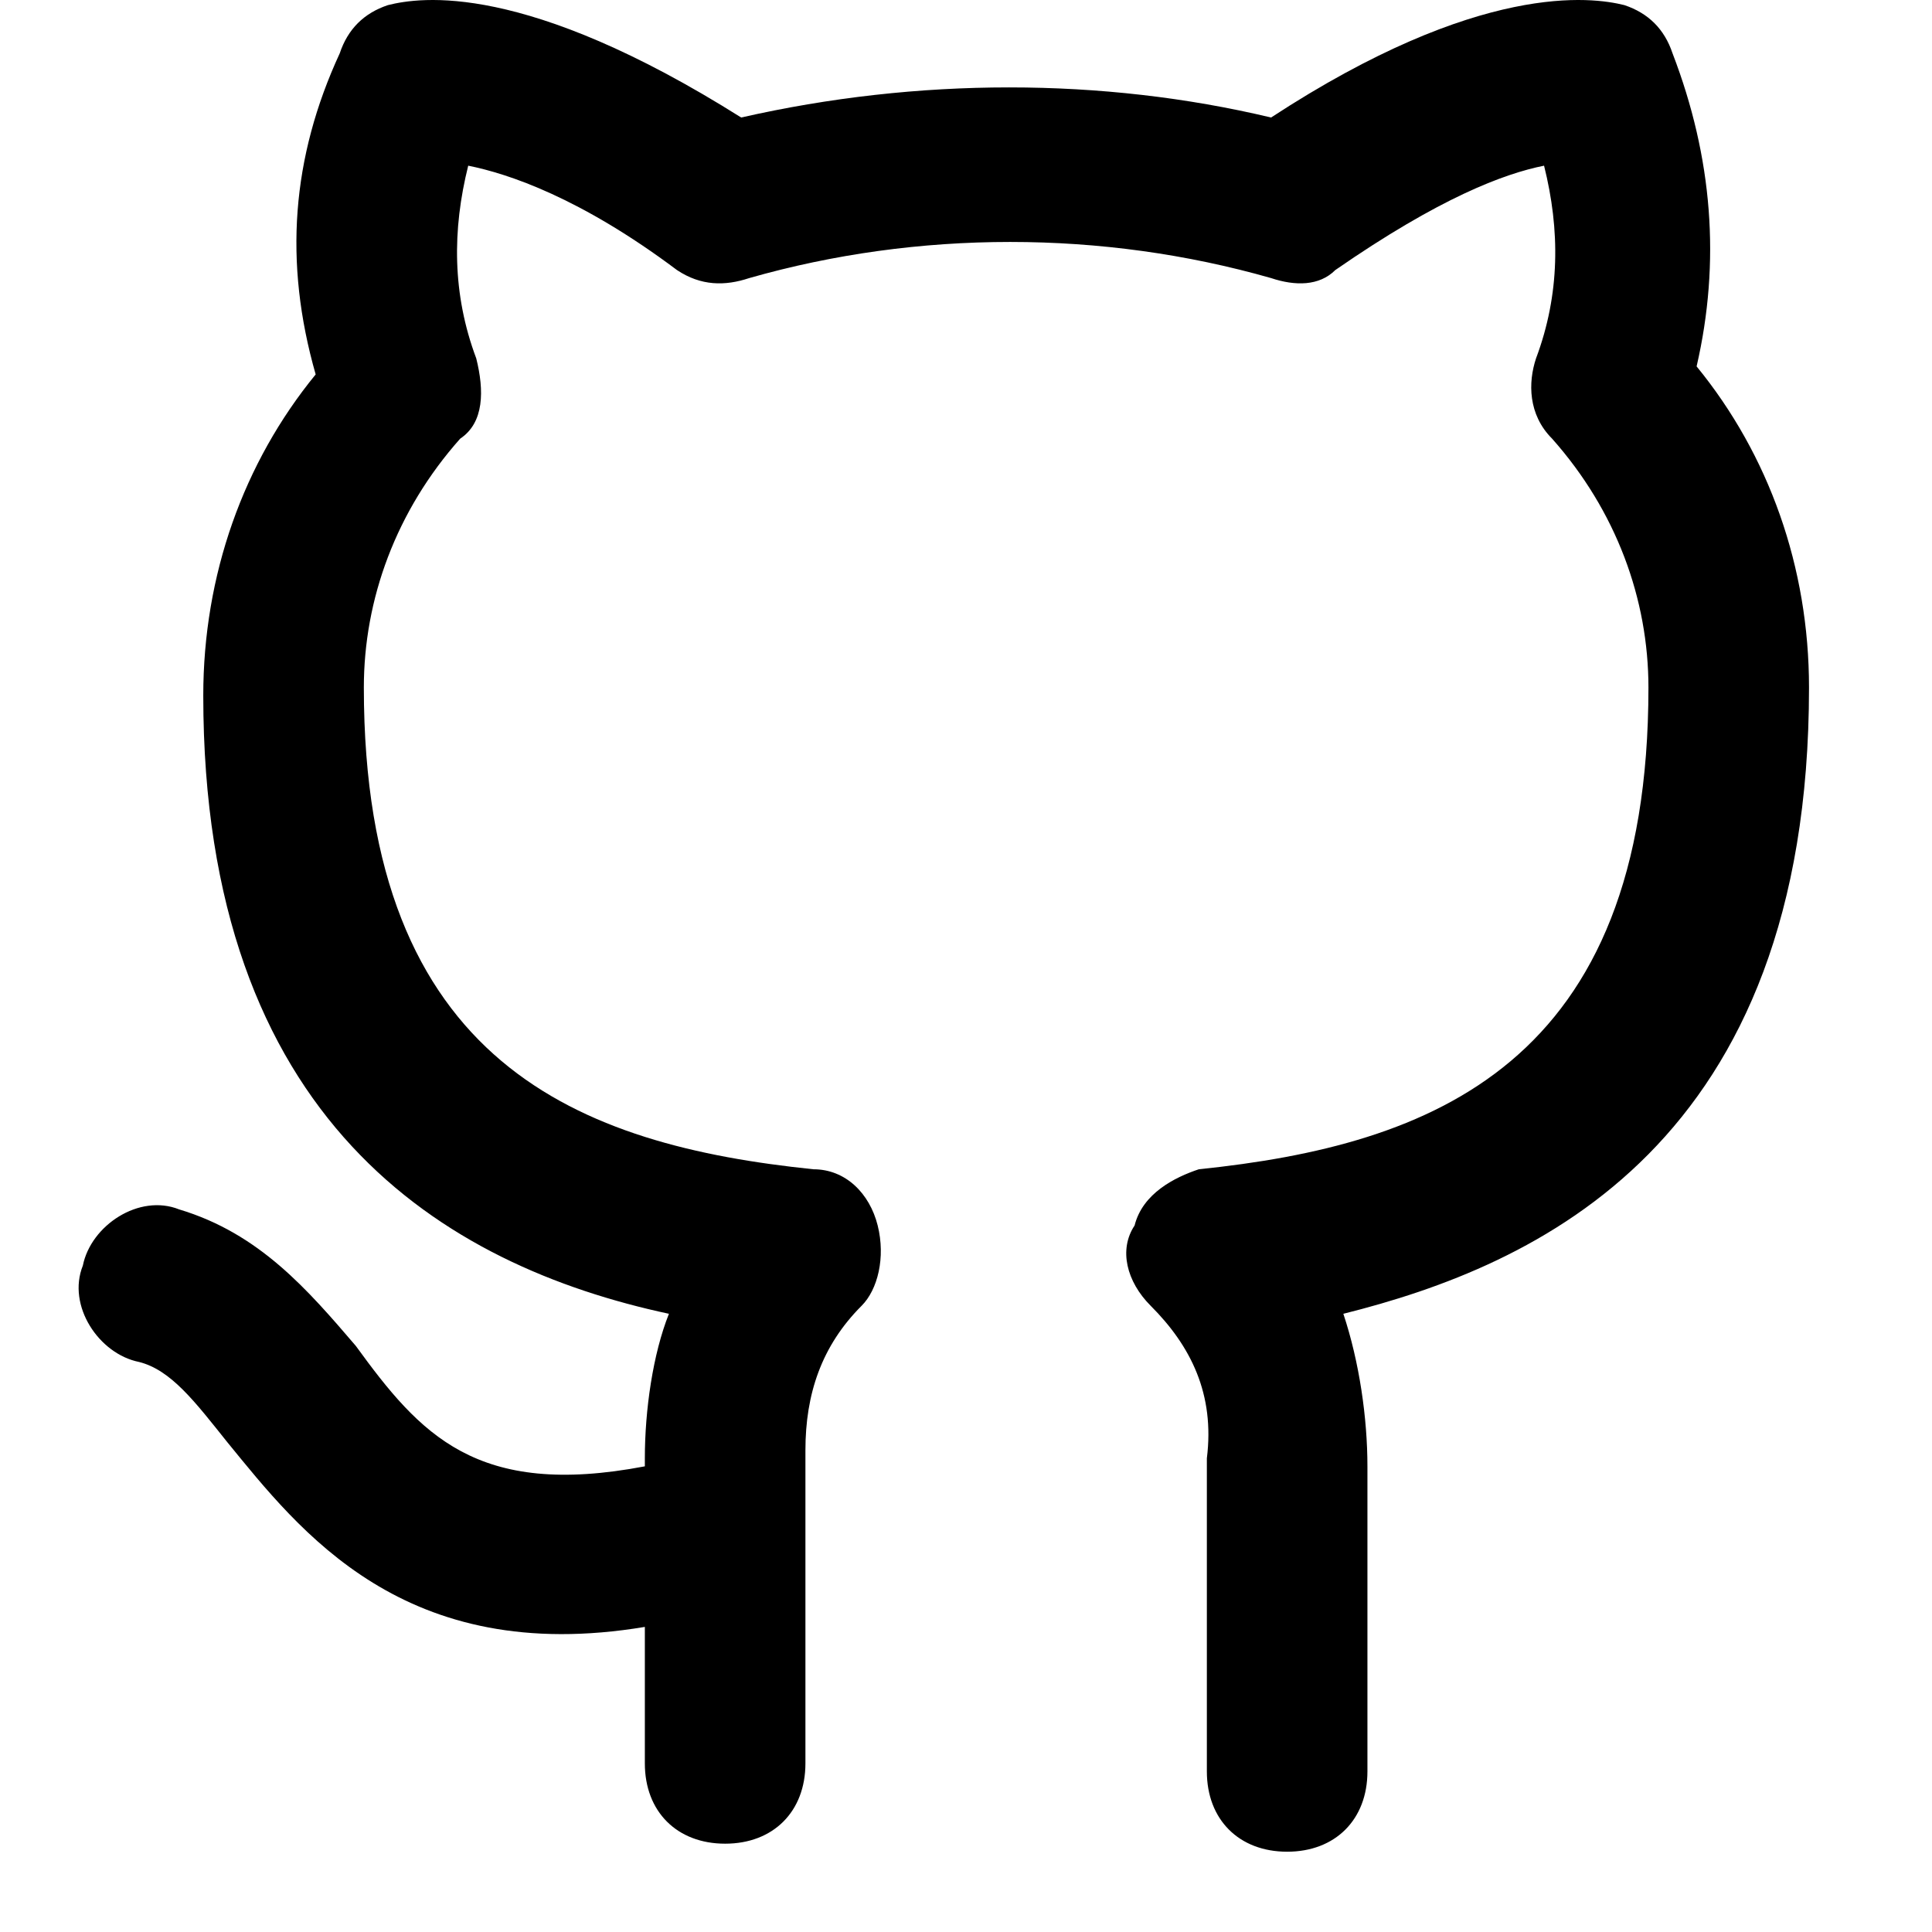
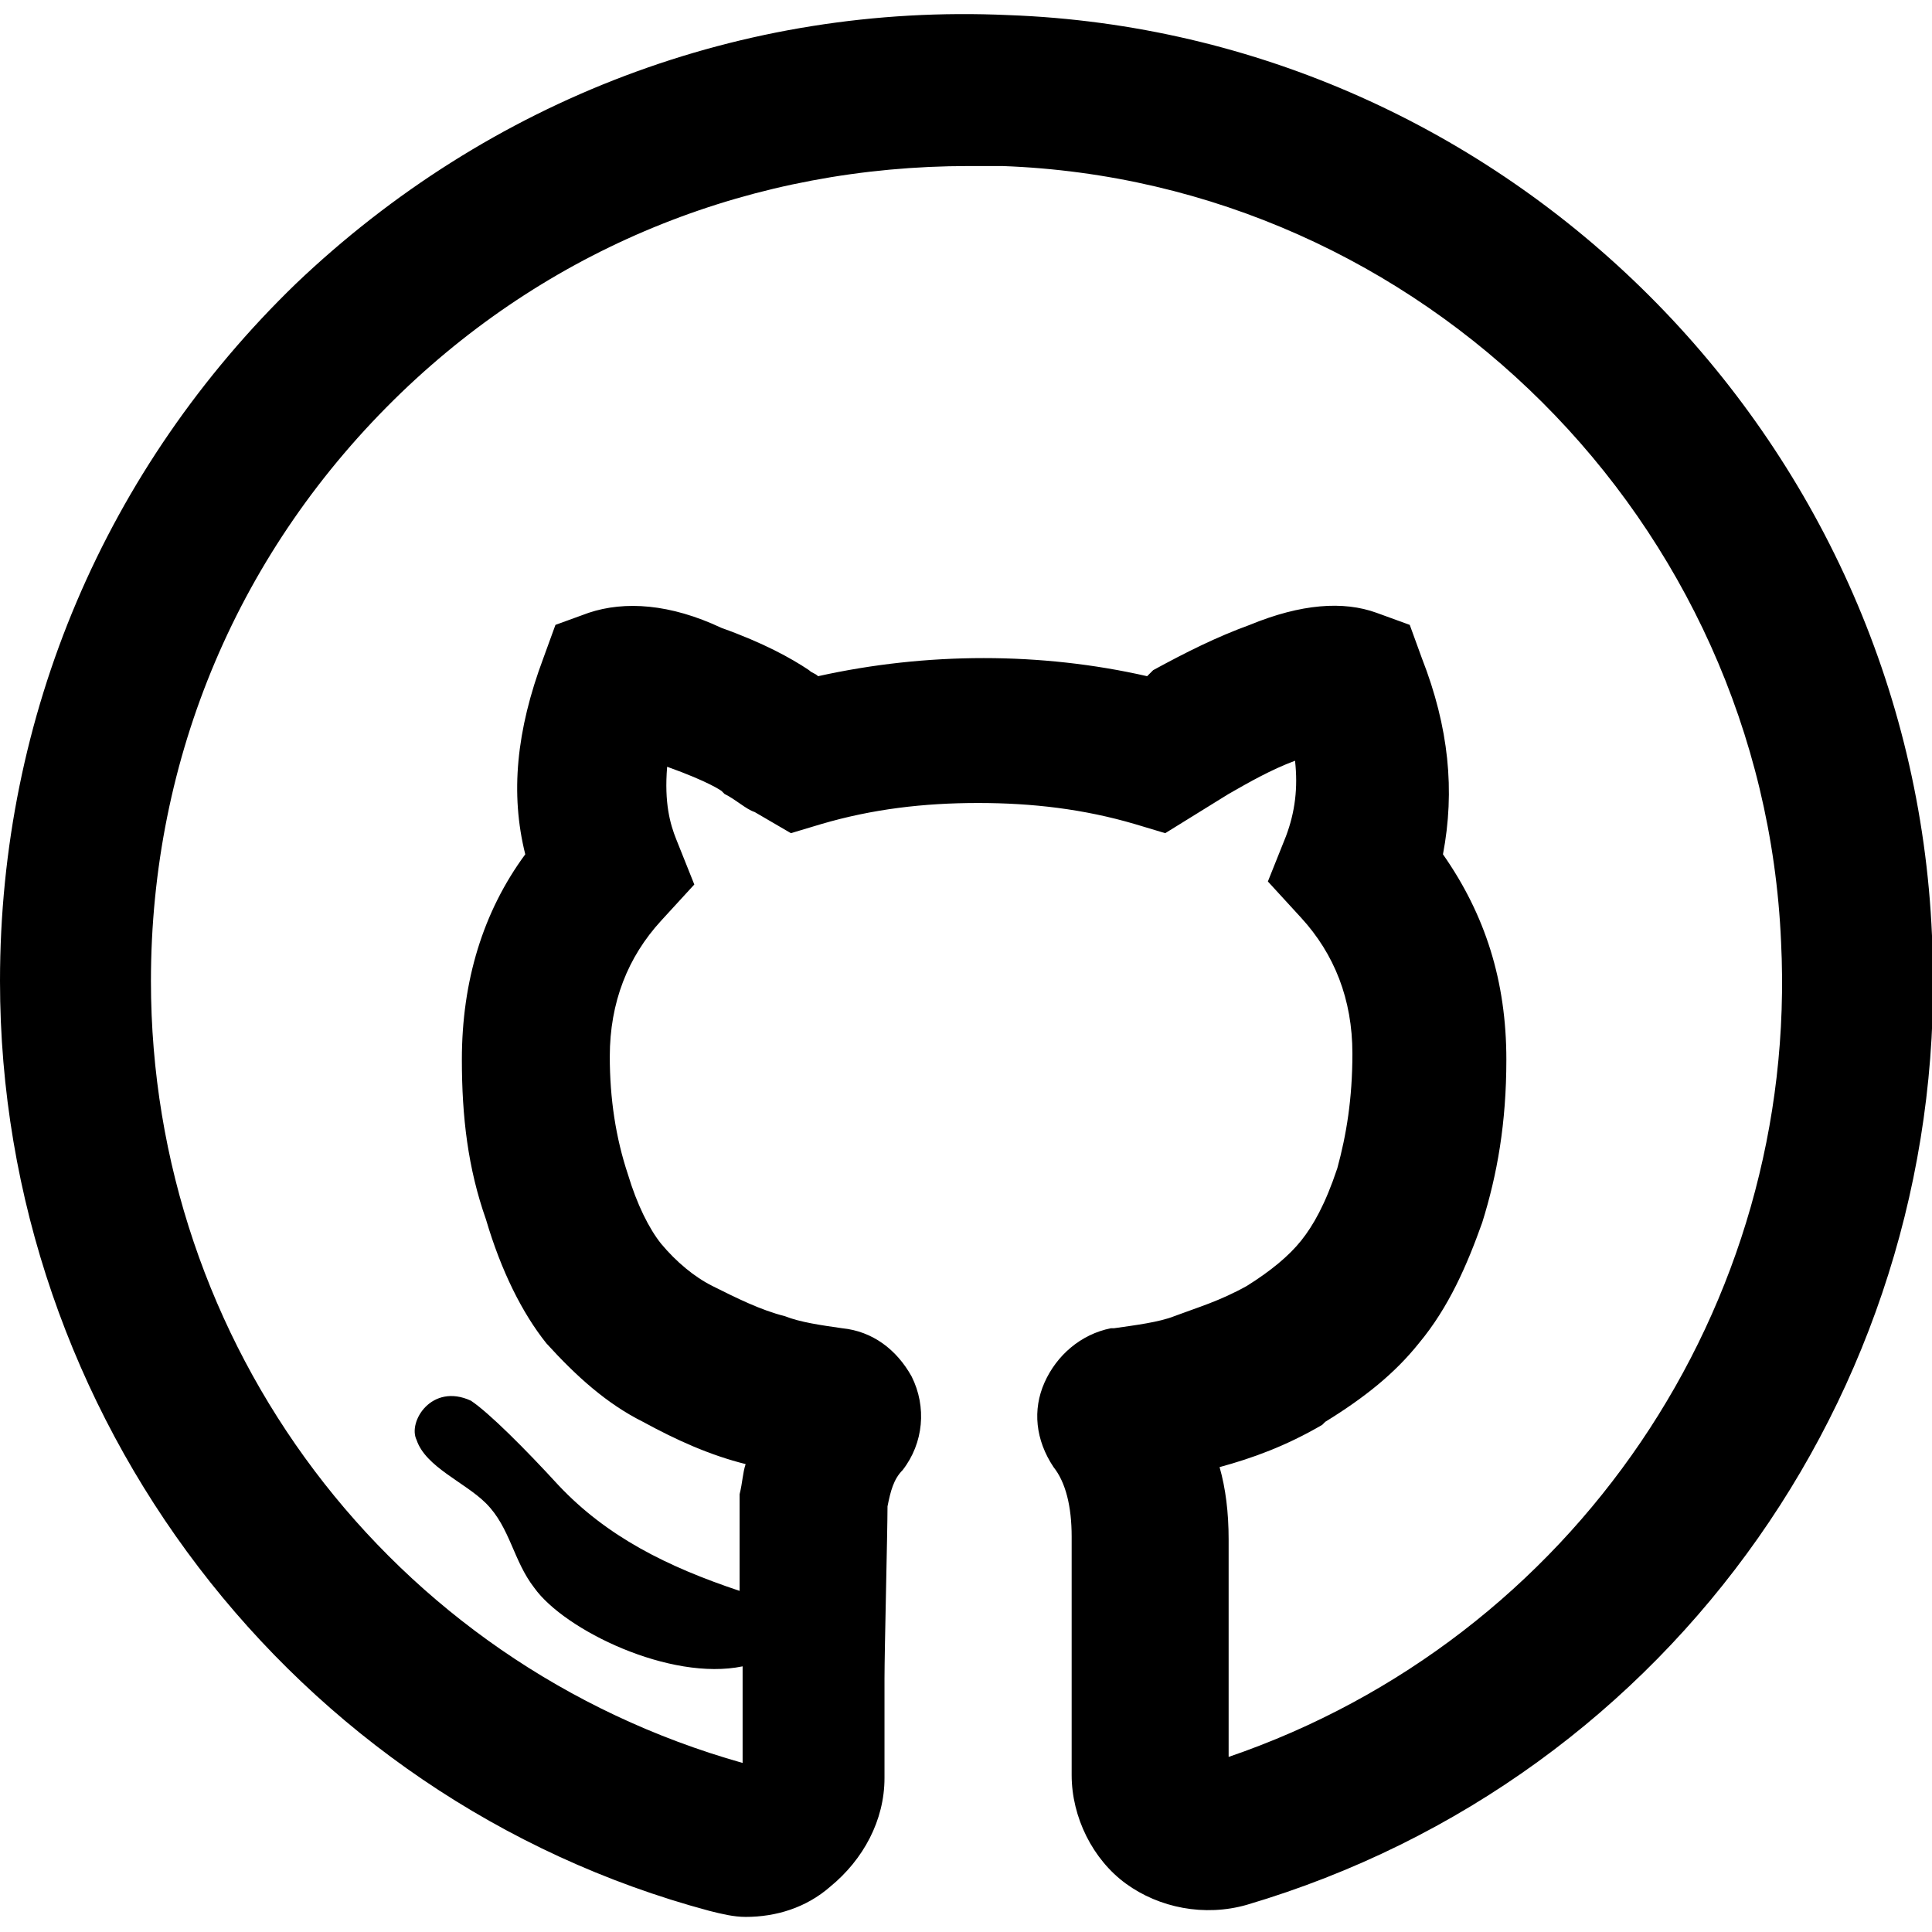
- <svg xmlns="http://www.w3.org/2000/svg" t="1749220856675" class="icon" viewBox="0 0 1024 1024" version="1.1" p-id="13367" width="128" height="128">
-   <path d="M682.215 981.446c-25.532 0-42.554-17.022-42.554-42.554v-165.96c4.255-34.043-8.511-59.575-29.788-80.852-12.766-12.766-17.022-29.788-8.511-42.554 4.255-17.022 21.277-25.532 34.043-29.788 123.406-12.766 238.302-55.32 238.302-255.323 0-46.809-17.022-93.618-51.065-131.917-12.766-12.766-12.766-29.788-8.511-42.554 12.766-34.043 12.766-68.086 4.255-102.129-21.277 4.255-55.32 17.022-110.64 55.32-8.511 8.511-21.277 8.511-34.043 4.255-89.363-25.532-187.237-25.532-276.6 0-12.766 4.255-25.532 4.255-38.298-4.255C307.741 104.837 269.443 92.07 248.166 87.815c-8.511 34.043-8.511 68.086 4.255 102.129 4.255 17.022 4.255 34.043-8.511 42.554-34.043 38.298-51.065 85.108-51.065 131.917 0 200.003 114.895 242.557 238.302 255.323 17.022 0 29.788 12.766 34.043 29.788 4.255 17.022 0 34.043-8.511 42.554-21.277 21.277-29.788 46.809-29.788 76.597v165.96c0 25.532-17.022 42.554-42.554 42.554s-42.554-17.022-42.554-42.554v-72.342c-127.662 21.277-182.982-51.065-221.28-97.874-17.022-21.277-29.788-38.298-46.809-42.554-21.277-4.255-38.298-29.788-29.788-51.065 4.255-21.277 29.788-38.298 51.065-29.788 42.554 12.766 68.086 42.554 93.618 72.342 34.043 46.809 63.831 80.852 153.194 63.831v-4.255c0-25.532 4.255-55.32 12.766-76.597-119.151-25.532-246.812-102.129-246.812-327.665 0-63.831 21.277-123.406 59.575-170.215-17.022-59.575-12.766-114.895 12.766-170.215 4.255-12.766 12.766-21.277 25.532-25.532 17.022-4.255 72.342-12.766 187.237 59.575 93.618-21.277 191.492-21.277 280.855 0 110.64-72.342 170.215-63.831 187.237-59.575 12.766 4.255 21.277 12.766 25.532 25.532 21.277 55.32 25.532 110.64 12.766 165.96 38.298 46.809 59.575 106.385 59.575 170.215 0 242.557-144.683 306.388-246.812 331.92 8.511 25.532 12.766 55.32 12.766 80.852V938.892c0 25.532-17.022 42.554-42.554 42.554z" p-id="13368" />
+ <svg xmlns="http://www.w3.org/2000/svg" t="1749314178619" class="icon" viewBox="0 0 1024 1024" version="1.1" p-id="4241" width="128" height="128">
+   <path d="M1024 496C1012.8 232 798.4 17.6 534.4 8 393.6 1.6 259.2 52.8 156.8 150.4 56 248 0 379.2 0 520c0 230.4 155.2 433.6 376 492.8 6.4 1.6 12.8 3.2 19.2 3.2 16 0 32-4.8 44.8-16 17.6-14.4 28.8-35.2 28.8-57.6v-52.8c0-14.4 1.6-78.4 1.6-91.2 1.6-8 3.2-14.4 8-19.2 11.2-14.4 12.8-33.6 4.8-49.6-8-14.4-20.8-24-36.8-25.6-11.2-1.6-22.4-3.2-30.4-6.4-12.8-3.2-25.6-9.6-38.4-16-9.6-4.8-19.2-12.8-27.2-22.4-6.4-8-12.8-20.8-17.6-36.8-6.4-19.2-9.6-40-9.6-62.4 0-28.8 9.6-52.8 27.2-72l17.6-19.2-9.6-24c-3.2-8-6.4-19.2-4.8-38.4 22.4 8 28.8 12.8 28.8 12.8l1.6 1.6c6.4 3.2 11.2 8 16 9.6l19.2 11.2 16-4.8c27.2-8 54.4-11.2 83.2-11.2 28.8 0 56 3.2 83.2 11.2l16 4.8 33.6-20.8c11.2-6.4 22.4-12.8 35.2-17.6 1.6 14.4 0 27.2-4.8 40l-9.6 24 17.6 19.2c17.6 19.2 27.2 43.2 27.2 72 0 24-3.2 43.2-8 60.8-6.4 19.2-12.8 30.4-19.2 38.4-6.4 8-16 16-28.8 24-14.4 8-25.6 11.2-38.4 16-8 3.2-20.8 4.8-32 6.4h-1.6c-16 3.2-28.8 14.4-35.2 28.8-6.4 14.4-4.8 30.4 4.8 44.8 6.4 8 9.6 20.8 9.6 36.8v126.4c0 22.4 11.2 44.8 28.8 57.6 17.6 12.8 41.6 17.6 64 11.2C888 942.4 1035.2 729.6 1024 496zM651.2 931.2V816c0-14.4-1.6-27.2-4.8-38.4 17.6-4.8 35.2-11.2 54.4-22.4l1.6-1.6c20.8-12.8 36.8-25.6 49.6-41.6 16-19.2 25.6-41.6 33.6-64 8-25.6 12.8-52.8 12.8-86.4 0-41.6-11.2-76.8-33.6-108.8 6.4-33.6 3.2-67.2-11.2-104l-6.4-17.6-17.6-6.4c-17.6-6.4-40-4.8-67.2 6.4-17.6 6.4-33.6 14.4-51.2 24l-3.2 3.2c-56-12.8-116.8-12.8-174.4 0-1.6-1.6-3.2-1.6-4.8-3.2-9.6-6.4-24-14.4-46.4-22.4-27.2-12.8-51.2-14.4-70.4-8l-17.6 6.4-6.4 17.6c-14.4 38.4-17.6 72-9.6 104-22.4 30.4-33.6 67.2-33.6 108.8 0 30.4 3.2 57.6 12.8 84.8 8 27.2 19.2 49.6 32 65.6 16 17.6 32 32 51.2 41.6 17.6 9.6 35.2 17.6 54.4 22.4-1.6 4.8-1.6 9.6-3.2 16V843.2c-38.4-12.8-70.4-28.8-96-56-17.6-19.2-36.8-38.4-46.4-44.8-20.8-9.6-33.6 11.2-28.8 20.8 4.8 14.4 25.6 22.4 36.8 33.6 12.8 12.8 14.4 30.4 25.6 44.8 16 22.4 72 49.6 110.4 41.6v51.2C206.4 881.6 80 712 80 520c0-118.4 46.4-228.8 132.8-312C294.4 129.6 400 88 513.6 88h17.6C753.6 96 934.4 276.8 944 499.2c9.6 193.6-110.4 369.6-292.8 432z" p-id="4242" />
</svg>
